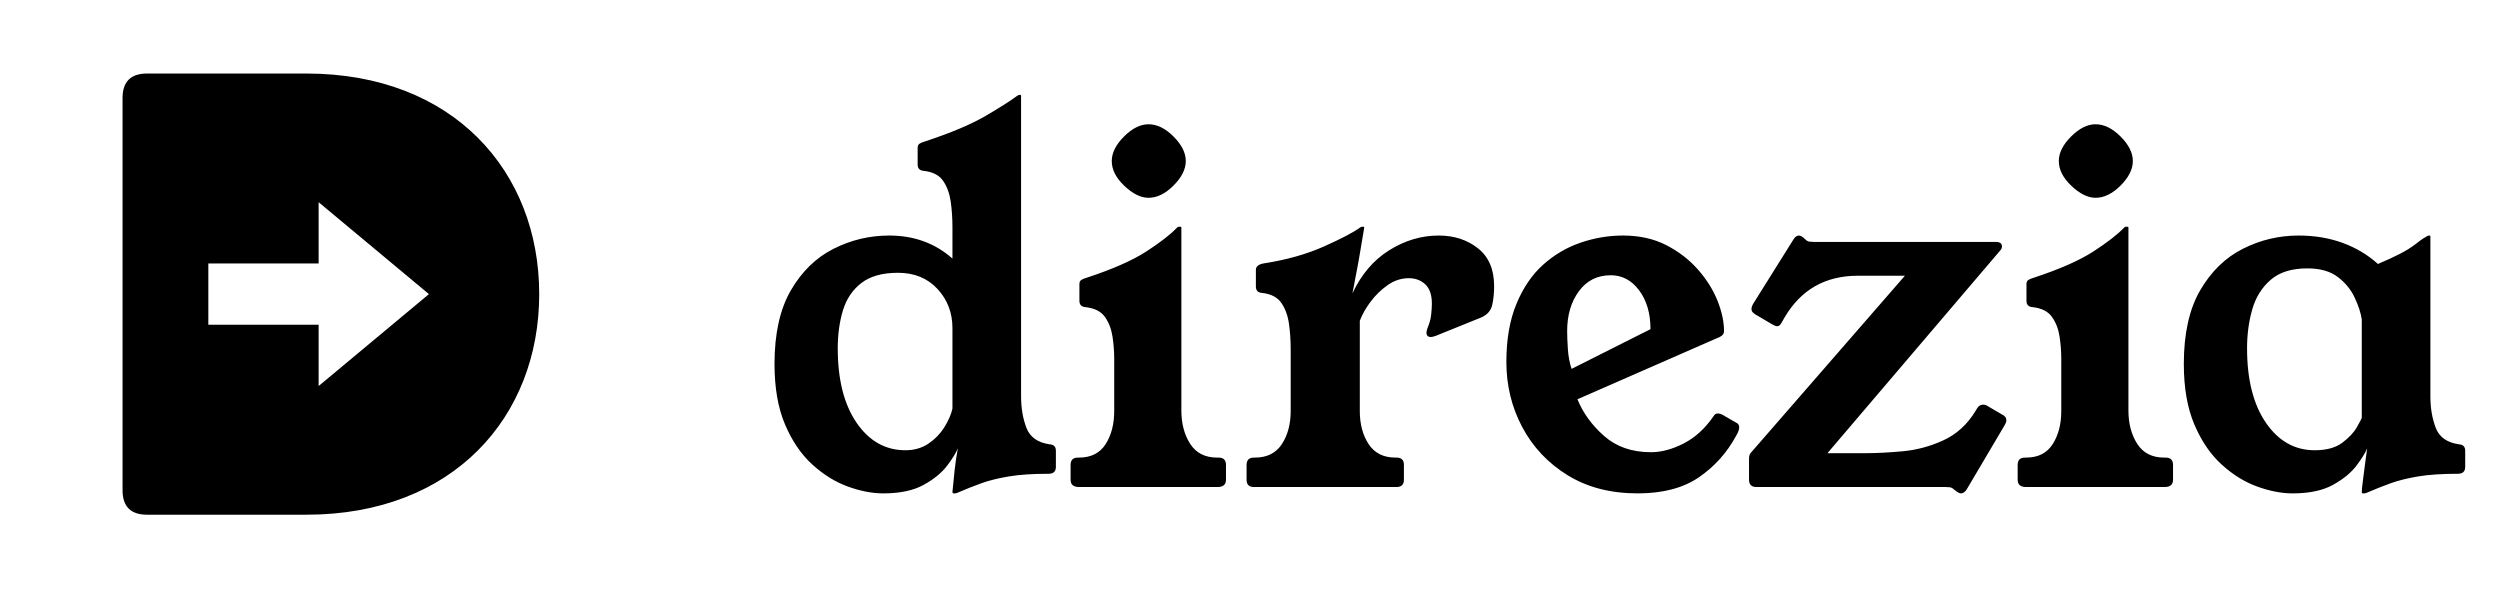
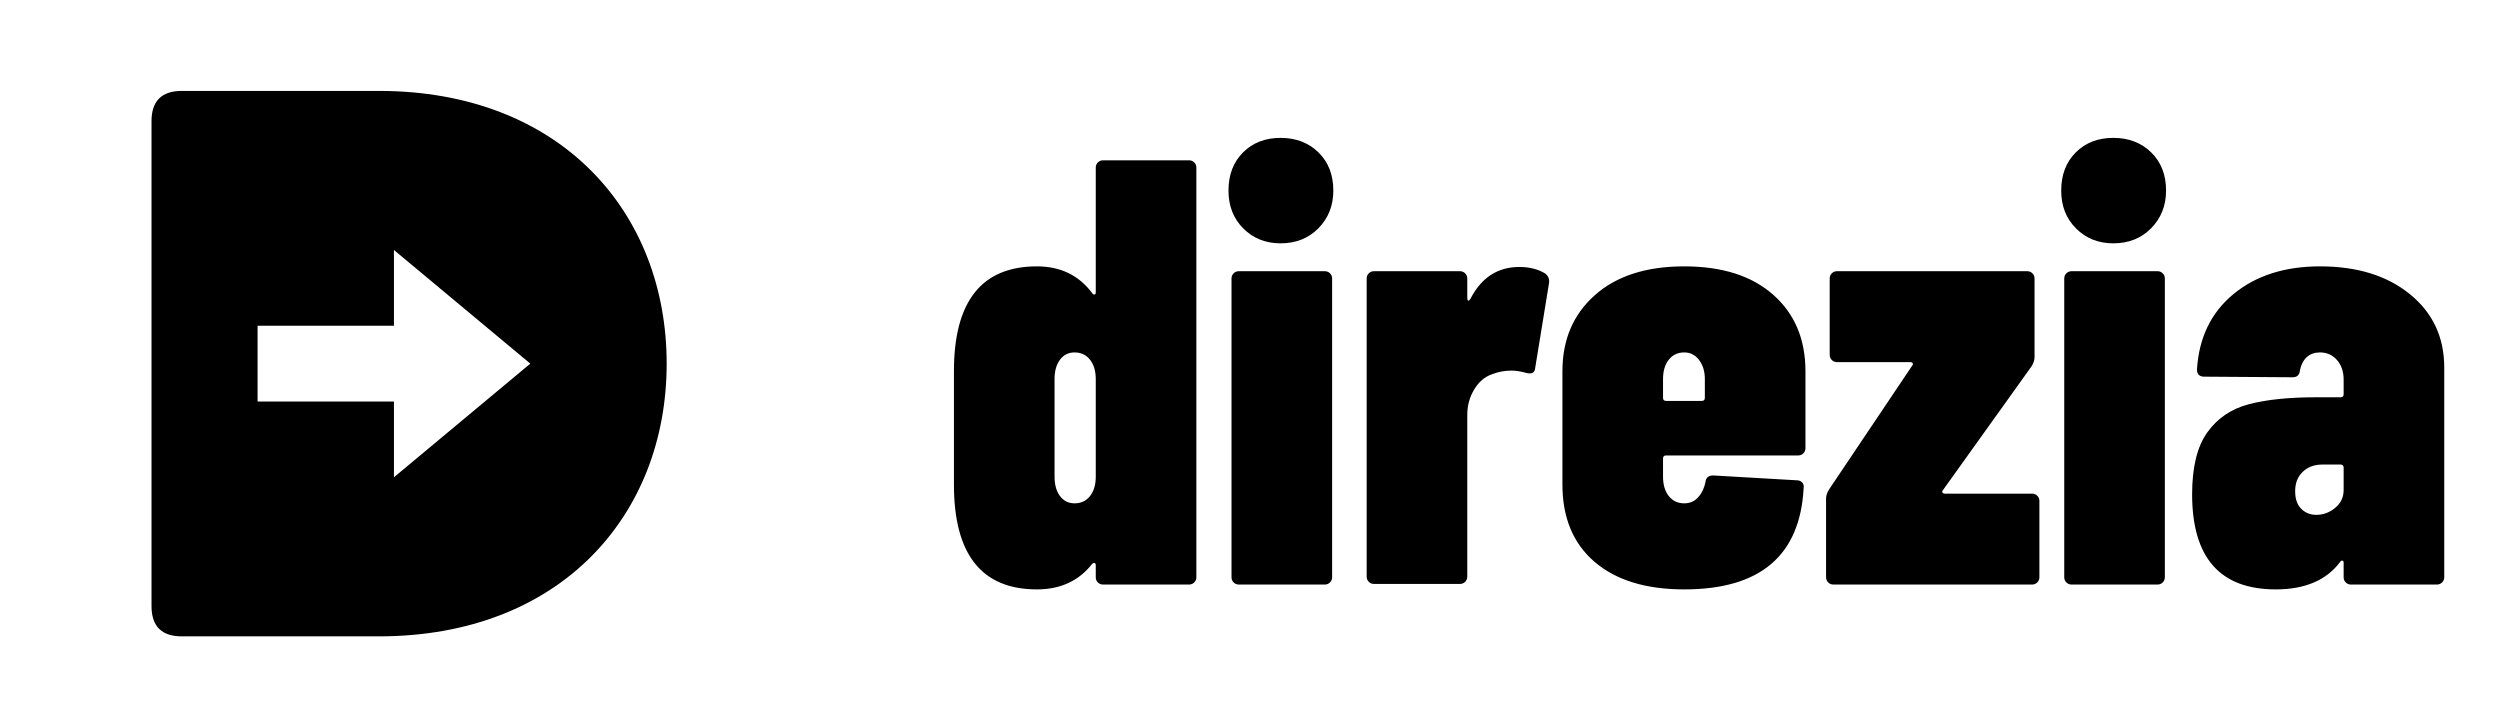
- <svg xmlns="http://www.w3.org/2000/svg" viewBox="0 0 204 48" width="204" height="48" role="img" aria-label="Direzia">
+ <svg xmlns="http://www.w3.org/2000/svg" viewBox="0 0 165 48" width="165" height="48" role="img" aria-label="Direzia">
  <path fill="#000000" fill-rule="evenodd" d="M12 6H25C37 6 44 14 44 24C44 34 37 42 25 42H12Q10 42 10 40V8Q10 6 12 6ZM17 21.5H26V16.5L35 24L26 31.5V26.5H17Z" />
-   <path fill="#000000" transform="translate(62 39.74) scale(1)" d="M21.32 -31.92L21.32 -7.4Q21.32 -5.96 21.76 -4.82Q22.2 -3.68 23.68 -3.48L23.68 -3.48Q24.16 -3.44 24.16 -2.96L24.16 -2.96L24.16 -1.64Q24.16 -1.08 23.56 -1.08L23.56 -1.08Q21.6 -1.08 20.3 -0.86Q19 -0.64 18.06 -0.3Q17.12 0.04 16.2 0.44L16.2 0.44Q16.04 0.52 15.92 0.52L15.92 0.52L15.84 0.52Q15.72 0.52 15.72 0.4L15.72 0.4Q15.8 -0.52 15.9 -1.4Q16 -2.28 16.16 -3.16L16.16 -3.16Q15.96 -2.64 15.3 -1.76Q14.64 -0.88 13.38 -0.18Q12.12 0.52 10.08 0.52L10.08 0.52Q8.72 0.52 7.18 -0.04Q5.64 -0.6 4.28 -1.84Q2.92 -3.08 2.06 -5.1Q1.2 -7.12 1.2 -10.04L1.2 -10.04Q1.2 -13.76 2.54 -16.06Q3.88 -18.36 6.02 -19.44Q8.16 -20.52 10.56 -20.52L10.56 -20.52Q13.6 -20.52 15.72 -18.64L15.72 -18.64L15.72 -21.2Q15.72 -22.28 15.58 -23.28Q15.44 -24.28 14.96 -24.98Q14.48 -25.68 13.36 -25.8L13.36 -25.8Q12.88 -25.84 12.88 -26.32L12.88 -26.32L12.88 -27.68Q12.88 -27.92 13.04 -28.02Q13.2 -28.12 13.48 -28.2L13.48 -28.2Q16.64 -29.24 18.42 -30.28Q20.2 -31.32 21 -31.92L21 -31.92Q21.12 -32 21.2 -32L21.2 -32L21.24 -32Q21.32 -32 21.32 -31.92L21.32 -31.92ZM15.72 -6.4L15.72 -12.96Q15.72 -14.84 14.5 -16.16Q13.28 -17.48 11.28 -17.48L11.28 -17.48Q9.36 -17.48 8.28 -16.64Q7.2 -15.8 6.78 -14.4Q6.36 -13 6.36 -11.32L6.36 -11.32Q6.36 -7.48 7.9 -5.24Q9.44 -3 11.88 -3L11.88 -3Q12.96 -3 13.76 -3.54Q14.56 -4.08 15.06 -4.88Q15.56 -5.68 15.72 -6.4L15.72 -6.4ZM37.32 -2.4L37.44 -2.4Q38.04 -2.4 38.04 -1.8L38.04 -1.8L38.04 -0.6Q38.04 0 37.36 0L37.36 0L26.04 0Q25.36 0 25.36 -0.6L25.36 -0.6L25.36 -1.8Q25.36 -2.4 25.96 -2.4L25.96 -2.4L26.04 -2.4Q27.52 -2.4 28.22 -3.5Q28.92 -4.6 28.92 -6.2L28.92 -6.2L28.92 -10.44Q28.92 -11.36 28.78 -12.28Q28.64 -13.2 28.16 -13.88Q27.68 -14.56 26.56 -14.68L26.56 -14.68Q26.08 -14.72 26.08 -15.2L26.08 -15.2L26.08 -16.56Q26.08 -16.8 26.24 -16.9Q26.4 -17 26.68 -17.08L26.68 -17.08Q29.84 -18.12 31.54 -19.22Q33.24 -20.32 34.04 -21.16L34.04 -21.16Q34.12 -21.24 34.2 -21.24L34.2 -21.24L34.32 -21.24Q34.4 -21.24 34.4 -21.16L34.4 -21.16L34.4 -6.24Q34.4 -4.64 35.12 -3.52Q35.84 -2.4 37.32 -2.4L37.32 -2.4ZM31.72 -29.6L31.72 -29.6Q32.76 -29.6 33.76 -28.6L33.76 -28.6Q34.76 -27.6 34.76 -26.6L34.76 -26.6Q34.76 -25.6 33.76 -24.6L33.76 -24.6Q32.76 -23.6 31.72 -23.6L31.72 -23.6Q30.76 -23.6 29.72 -24.6L29.72 -24.6Q28.72 -25.56 28.72 -26.6L28.72 -26.6Q28.72 -27.6 29.72 -28.6L29.72 -28.6Q30.72 -29.6 31.72 -29.6ZM48.36 -15.8L48.36 -15.8Q49.44 -18.12 51.36 -19.32Q53.28 -20.52 55.4 -20.52L55.4 -20.52Q57.28 -20.52 58.6 -19.48Q59.92 -18.44 59.92 -16.4L59.92 -16.4Q59.92 -15.52 59.76 -14.84Q59.6 -14.16 58.88 -13.84L58.88 -13.84L55.12 -12.32Q54.88 -12.24 54.76 -12.24L54.76 -12.24Q54.4 -12.24 54.4 -12.6L54.4 -12.6Q54.4 -12.72 54.48 -12.96L54.48 -12.96Q54.72 -13.52 54.78 -14.04Q54.84 -14.56 54.84 -14.96L54.84 -14.96Q54.84 -16.04 54.3 -16.54Q53.76 -17.04 52.96 -17.04L52.96 -17.04Q52.04 -17.04 51.24 -16.48Q50.44 -15.92 49.84 -15.12Q49.24 -14.32 48.96 -13.56L48.96 -13.56L48.96 -6.2Q48.96 -4.6 49.68 -3.5Q50.4 -2.4 51.88 -2.4L51.88 -2.4L51.96 -2.4Q52.56 -2.4 52.56 -1.8L52.56 -1.8L52.56 -0.6Q52.56 0 51.96 0L51.96 0L40.32 0Q39.72 0 39.72 -0.6L39.72 -0.6L39.72 -1.8Q39.72 -2.4 40.32 -2.4L40.32 -2.4L40.4 -2.4Q41.88 -2.4 42.6 -3.5Q43.32 -4.6 43.32 -6.2L43.32 -6.2L43.32 -11.24Q43.32 -12.32 43.18 -13.32Q43.04 -14.32 42.56 -15.02Q42.08 -15.72 40.96 -15.84L40.96 -15.84Q40.48 -15.88 40.48 -16.36L40.48 -16.36L40.48 -17.72Q40.48 -18.12 41.08 -18.24L41.08 -18.24Q43.92 -18.68 46.06 -19.64Q48.2 -20.6 48.96 -21.16L48.96 -21.16Q49.08 -21.24 49.16 -21.24L49.16 -21.24L49.24 -21.24Q49.32 -21.24 49.32 -21.16L49.32 -21.16Q49.32 -21.12 49.22 -20.56Q49.12 -20 48.98 -19.14Q48.84 -18.28 48.66 -17.38Q48.48 -16.48 48.36 -15.8ZM78.32 -12.24L66.72 -7.16Q67.4 -5.48 68.9 -4.16Q70.4 -2.84 72.72 -2.84L72.72 -2.84Q74 -2.84 75.4 -3.56Q76.8 -4.28 77.84 -5.8L77.84 -5.8Q77.96 -6 78.16 -6L78.16 -6Q78.36 -6 78.58 -5.88Q78.8 -5.76 79.76 -5.2L79.76 -5.2Q79.92 -5.08 79.92 -4.88L79.92 -4.88Q79.92 -4.6 79.68 -4.2L79.68 -4.2Q78.56 -2.12 76.64 -0.8Q74.72 0.52 71.64 0.52L71.64 0.52Q68.32 0.52 65.92 -0.96Q63.52 -2.44 62.22 -4.88Q60.92 -7.32 60.92 -10.2L60.92 -10.2Q60.92 -12.96 61.74 -14.94Q62.56 -16.92 63.92 -18.14Q65.28 -19.36 66.98 -19.94Q68.68 -20.52 70.44 -20.52L70.44 -20.52Q72.44 -20.52 73.96 -19.74Q75.48 -18.96 76.54 -17.76Q77.6 -16.56 78.14 -15.22Q78.68 -13.88 78.68 -12.72L78.68 -12.72Q78.68 -12.4 78.32 -12.24L78.32 -12.24ZM66.24 -9.64L72.68 -12.88Q72.68 -14.8 71.76 -16.04Q70.84 -17.28 69.44 -17.28L69.44 -17.28Q67.8 -17.28 66.84 -15.98Q65.88 -14.68 65.88 -12.72L65.88 -12.72Q65.88 -12.12 65.94 -11.24Q66 -10.36 66.24 -9.64L66.24 -9.64ZM100.2 -6.6L101.36 -5.92Q101.72 -5.76 101.72 -5.44L101.72 -5.44Q101.72 -5.28 101.6 -5.08L101.6 -5.08L98.48 0.2Q98.28 0.52 98 0.52L98 0.52Q97.84 0.52 97.44 0.2L97.44 0.2Q97.28 0.04 97.1 0.02Q96.92 0 96.72 0L96.72 0L81.32 0Q80.72 0 80.72 -0.6L80.72 -0.6L80.72 -2.32Q80.72 -2.6 80.84 -2.76L80.84 -2.76L93.44 -17.24L89.6 -17.24Q85.6 -17.24 83.6 -13.8L83.6 -13.8L83.44 -13.52Q83.36 -13.36 83.26 -13.24Q83.16 -13.12 83 -13.12L83 -13.12Q82.88 -13.12 82.6 -13.28L82.6 -13.28L81.24 -14.08Q81.12 -14.16 81.02 -14.26Q80.92 -14.36 80.92 -14.56L80.92 -14.56Q80.92 -14.68 81.04 -14.92L81.04 -14.92L84.32 -20.16Q84.52 -20.52 84.8 -20.52L84.8 -20.52Q85 -20.52 85.32 -20.2L85.32 -20.2Q85.48 -20.04 85.66 -20.02Q85.84 -20 86.04 -20L86.04 -20L100.84 -20Q101.36 -20 101.36 -19.64L101.36 -19.64Q101.36 -19.44 101.2 -19.28L101.2 -19.28L87.12 -2.76L90.2 -2.76Q91.6 -2.76 93.3 -2.92Q95 -3.08 96.6 -3.82Q98.2 -4.56 99.2 -6.2L99.2 -6.2L99.32 -6.4Q99.52 -6.72 99.8 -6.72L99.8 -6.72Q100.04 -6.72 100.2 -6.6L100.2 -6.6ZM114.6 -2.4L114.72 -2.4Q115.32 -2.4 115.32 -1.8L115.32 -1.8L115.32 -0.6Q115.32 0 114.64 0L114.64 0L103.32 0Q102.64 0 102.64 -0.6L102.64 -0.6L102.64 -1.8Q102.64 -2.4 103.24 -2.4L103.24 -2.4L103.32 -2.4Q104.8 -2.4 105.5 -3.5Q106.2 -4.6 106.2 -6.2L106.2 -6.2L106.2 -10.44Q106.2 -11.36 106.06 -12.28Q105.92 -13.2 105.44 -13.88Q104.96 -14.56 103.84 -14.68L103.84 -14.68Q103.36 -14.72 103.36 -15.2L103.36 -15.2L103.36 -16.56Q103.36 -16.8 103.52 -16.9Q103.68 -17 103.96 -17.08L103.96 -17.08Q107.12 -18.12 108.82 -19.22Q110.52 -20.32 111.32 -21.16L111.32 -21.16Q111.4 -21.24 111.48 -21.24L111.48 -21.24L111.6 -21.24Q111.68 -21.24 111.68 -21.16L111.68 -21.16L111.68 -6.24Q111.68 -4.64 112.4 -3.52Q113.12 -2.4 114.6 -2.4L114.6 -2.4ZM109 -29.6L109 -29.6Q110.04 -29.6 111.04 -28.6L111.04 -28.6Q112.04 -27.6 112.04 -26.6L112.04 -26.6Q112.04 -25.6 111.04 -24.6L111.04 -24.6Q110.04 -23.6 109 -23.6L109 -23.6Q108.04 -23.6 107 -24.6L107 -24.6Q106 -25.56 106 -26.6L106 -26.6Q106 -27.6 107 -28.6L107 -28.6Q108 -29.6 109 -29.6ZM136.32 -20.44L136.32 -7.4Q136.32 -5.96 136.76 -4.82Q137.2 -3.68 138.68 -3.48L138.68 -3.48Q139.16 -3.44 139.16 -2.96L139.16 -2.96L139.16 -1.64Q139.16 -1.08 138.56 -1.08L138.56 -1.08Q136.6 -1.08 135.3 -0.86Q134 -0.64 133.06 -0.3Q132.12 0.04 131.2 0.44L131.2 0.44Q131.04 0.52 130.92 0.52L130.92 0.52L130.8 0.52Q130.72 0.52 130.72 0.36L130.72 0.36Q130.72 0.2 130.8 -0.42Q130.88 -1.04 130.98 -1.82Q131.08 -2.6 131.16 -3.16L131.16 -3.16Q130.96 -2.64 130.3 -1.76Q129.64 -0.88 128.38 -0.18Q127.12 0.52 125.08 0.52L125.08 0.52Q123.72 0.52 122.18 -0.04Q120.64 -0.6 119.28 -1.84Q117.92 -3.08 117.06 -5.1Q116.2 -7.12 116.2 -10.04L116.2 -10.04Q116.2 -13.76 117.54 -16.06Q118.88 -18.36 121.02 -19.44Q123.16 -20.52 125.56 -20.52L125.56 -20.52Q127.52 -20.52 129.16 -19.92Q130.8 -19.32 132.04 -18.2L132.04 -18.2Q133.08 -18.64 133.82 -19.02Q134.56 -19.4 135.08 -19.8L135.08 -19.8Q135.28 -19.96 135.5 -20.12Q135.72 -20.28 136 -20.44L136 -20.44Q136.12 -20.52 136.2 -20.52L136.2 -20.52L136.24 -20.52Q136.32 -20.52 136.32 -20.44L136.32 -20.44ZM130.72 -5.64L130.72 -13.68Q130.6 -14.48 130.14 -15.46Q129.68 -16.44 128.76 -17.14Q127.84 -17.84 126.28 -17.84L126.28 -17.84Q124.36 -17.84 123.28 -16.9Q122.2 -15.96 121.78 -14.48Q121.36 -13 121.36 -11.32L121.36 -11.32Q121.36 -7.48 122.9 -5.24Q124.44 -3 126.88 -3L126.88 -3Q128.32 -3 129.14 -3.62Q129.96 -4.24 130.32 -4.88Q130.68 -5.52 130.72 -5.64L130.72 -5.64Z" />
+   <path fill="#000000" transform="translate(62 38.58) scale(1)" d="M10.32 -27.52Q10.32 -27.72 10.46 -27.86Q10.6 -28 10.8 -28L10.8 -28L16.48 -28Q16.68 -28 16.82 -27.86Q16.96 -27.72 16.96 -27.52L16.96 -27.52L16.96 -0.48Q16.96 -0.28 16.82 -0.14Q16.68 0 16.48 0L16.48 0L10.8 0Q10.6 0 10.46 -0.14Q10.32 -0.28 10.32 -0.48L10.32 -0.48L10.32 -1.28Q10.32 -1.4 10.24 -1.42Q10.16 -1.44 10.08 -1.36L10.08 -1.36Q8.76 0.32 6.44 0.32L6.44 0.32Q0.96 0.32 0.96 -6.6L0.96 -6.6L0.96 -14.08Q0.96 -21 6.44 -21L6.44 -21Q8.76 -21 10.08 -19.24L10.08 -19.24Q10.16 -19.12 10.24 -19.14Q10.32 -19.16 10.32 -19.28L10.32 -19.28L10.32 -27.52ZM8.92 -5.36Q9.56 -5.36 9.94 -5.84Q10.32 -6.32 10.32 -7.12L10.32 -7.12L10.32 -13.56Q10.32 -14.36 9.94 -14.84Q9.56 -15.32 8.92 -15.32L8.92 -15.32Q8.32 -15.32 7.96 -14.84Q7.6 -14.36 7.6 -13.56L7.6 -13.56L7.6 -7.12Q7.6 -6.32 7.96 -5.84Q8.32 -5.36 8.92 -5.36L8.92 -5.36ZM22.52 -22.52Q21.04 -22.52 20.06 -23.5Q19.08 -24.48 19.08 -26L19.08 -26Q19.08 -27.56 20.04 -28.52Q21 -29.48 22.52 -29.48L22.52 -29.48Q24.04 -29.48 25.02 -28.52Q26 -27.56 26 -26L26 -26Q26 -24.52 25.02 -23.52Q24.04 -22.52 22.52 -22.52L22.52 -22.52ZM19.76 0Q19.56 0 19.42 -0.14Q19.28 -0.28 19.28 -0.48L19.28 -0.48L19.28 -20.2Q19.28 -20.4 19.42 -20.54Q19.56 -20.68 19.76 -20.68L19.76 -20.68L25.44 -20.68Q25.64 -20.68 25.78 -20.54Q25.92 -20.4 25.92 -20.2L25.92 -20.2L25.92 -0.48Q25.92 -0.28 25.78 -0.14Q25.64 0 25.44 0L25.44 0L19.76 0ZM38.28 -20.96Q39.28 -20.96 40 -20.52L40 -20.52Q40.28 -20.28 40.24 -19.92L40.24 -19.92L39.32 -14.28Q39.28 -13.84 38.76 -13.96L38.76 -13.96Q38.2 -14.12 37.76 -14.12L37.76 -14.12Q37.08 -14.12 36.48 -13.88L36.48 -13.88Q35.76 -13.64 35.3 -12.88Q34.84 -12.12 34.84 -11.2L34.84 -11.2L34.84 -0.52Q34.84 -0.32 34.7 -0.18Q34.56 -0.04 34.36 -0.04L34.36 -0.04L28.68 -0.04Q28.48 -0.04 28.34 -0.18Q28.2 -0.32 28.2 -0.52L28.2 -0.52L28.2 -20.2Q28.2 -20.4 28.34 -20.54Q28.48 -20.68 28.68 -20.68L28.68 -20.68L34.36 -20.68Q34.56 -20.68 34.7 -20.54Q34.84 -20.4 34.84 -20.2L34.84 -20.2L34.84 -18.92Q34.84 -18.76 34.9 -18.74Q34.96 -18.72 35.04 -18.84L35.04 -18.84Q36.12 -20.96 38.28 -20.96L38.28 -20.96ZM57.16 -9Q57.16 -8.8 57.02 -8.66Q56.88 -8.52 56.68 -8.52L56.68 -8.52L47.96 -8.52Q47.76 -8.52 47.76 -8.32L47.76 -8.32L47.76 -7.12Q47.76 -6.32 48.14 -5.84Q48.52 -5.36 49.16 -5.36L49.16 -5.36Q49.72 -5.36 50.08 -5.76Q50.44 -6.16 50.56 -6.76L50.56 -6.76Q50.6 -7.2 51.08 -7.2L51.08 -7.2L56.6 -6.88Q56.8 -6.88 56.94 -6.74Q57.08 -6.6 57.04 -6.36L57.04 -6.36Q56.68 0.32 49.16 0.32L49.16 0.32Q45.36 0.32 43.24 -1.5Q41.12 -3.32 41.12 -6.6L41.12 -6.6L41.12 -14.08Q41.12 -17.2 43.26 -19.1Q45.4 -21 49.16 -21L49.16 -21Q52.92 -21 55.04 -19.12Q57.16 -17.24 57.16 -14.08L57.16 -14.08L57.16 -9ZM49.16 -15.32Q48.52 -15.32 48.14 -14.84Q47.76 -14.36 47.76 -13.56L47.76 -13.56L47.76 -12.32Q47.76 -12.12 47.96 -12.12L47.96 -12.12L50.32 -12.12Q50.52 -12.12 50.52 -12.32L50.52 -12.32L50.52 -13.56Q50.52 -14.32 50.14 -14.82Q49.76 -15.32 49.16 -15.32L49.16 -15.32ZM59 0Q58.8 0 58.66 -0.14Q58.52 -0.28 58.52 -0.48L58.52 -0.48L58.52 -5.68Q58.52 -5.96 58.72 -6.28L58.72 -6.28L64.2 -14.44Q64.28 -14.52 64.24 -14.6Q64.2 -14.68 64.08 -14.68L64.08 -14.68L59.24 -14.68Q59.04 -14.68 58.9 -14.82Q58.76 -14.96 58.76 -15.16L58.76 -15.16L58.76 -20.2Q58.76 -20.4 58.9 -20.54Q59.04 -20.68 59.24 -20.68L59.24 -20.68L71.8 -20.68Q72 -20.68 72.14 -20.54Q72.28 -20.4 72.28 -20.2L72.28 -20.2L72.28 -15Q72.28 -14.72 72.08 -14.4L72.08 -14.4L66.24 -6.24Q66.16 -6.16 66.2 -6.08Q66.24 -6 66.36 -6L66.36 -6L72.12 -6Q72.32 -6 72.46 -5.86Q72.6 -5.72 72.6 -5.52L72.6 -5.52L72.6 -0.48Q72.6 -0.28 72.46 -0.14Q72.32 0 72.12 0L72.12 0L59 0ZM77.48 -22.52Q76 -22.52 75.02 -23.5Q74.04 -24.48 74.04 -26L74.04 -26Q74.04 -27.56 75 -28.52Q75.96 -29.48 77.48 -29.48L77.48 -29.48Q79 -29.48 79.98 -28.52Q80.96 -27.56 80.96 -26L80.96 -26Q80.96 -24.52 79.98 -23.52Q79 -22.52 77.48 -22.52L77.48 -22.52ZM74.72 0Q74.52 0 74.38 -0.14Q74.24 -0.28 74.24 -0.48L74.24 -0.48L74.24 -20.2Q74.24 -20.4 74.38 -20.54Q74.52 -20.68 74.72 -20.68L74.72 -20.68L80.4 -20.68Q80.6 -20.68 80.74 -20.54Q80.88 -20.4 80.88 -20.2L80.88 -20.2L80.88 -0.48Q80.88 -0.28 80.74 -0.14Q80.6 0 80.4 0L80.4 0L74.72 0ZM91.12 -21Q94.8 -21 97.06 -19.16Q99.32 -17.32 99.32 -14.32L99.32 -14.32L99.32 -0.48Q99.32 -0.28 99.18 -0.14Q99.04 0 98.84 0L98.84 0L93.16 0Q92.96 0 92.82 -0.14Q92.68 -0.28 92.68 -0.48L92.68 -0.48L92.68 -1.44Q92.68 -1.56 92.6 -1.58Q92.52 -1.6 92.44 -1.48L92.44 -1.48Q91.08 0.32 88.2 0.32L88.2 0.32Q82.68 0.32 82.68 -5.96L82.68 -5.96Q82.68 -8.64 83.68 -10.04Q84.68 -11.44 86.42 -11.9Q88.16 -12.36 90.88 -12.36L90.88 -12.36L92.48 -12.36Q92.68 -12.36 92.68 -12.56L92.68 -12.56L92.68 -13.52Q92.68 -14.32 92.24 -14.82Q91.8 -15.32 91.12 -15.32L91.12 -15.32Q90.6 -15.32 90.26 -15.02Q89.92 -14.72 89.8 -14.16L89.8 -14.16Q89.76 -13.68 89.32 -13.68L89.32 -13.68L83.48 -13.72Q83 -13.72 83 -14.2L83 -14.2Q83.2 -17.36 85.42 -19.18Q87.64 -21 91.12 -21L91.12 -21ZM90.88 -4.6Q91.56 -4.6 92.12 -5.06Q92.68 -5.52 92.68 -6.24L92.68 -6.24L92.68 -7.72Q92.68 -7.92 92.48 -7.92L92.48 -7.92L91.28 -7.92Q90.48 -7.92 89.98 -7.44Q89.48 -6.96 89.48 -6.16L89.48 -6.16Q89.48 -5.4 89.88 -5Q90.28 -4.6 90.88 -4.6L90.88 -4.6Z" />
</svg>
